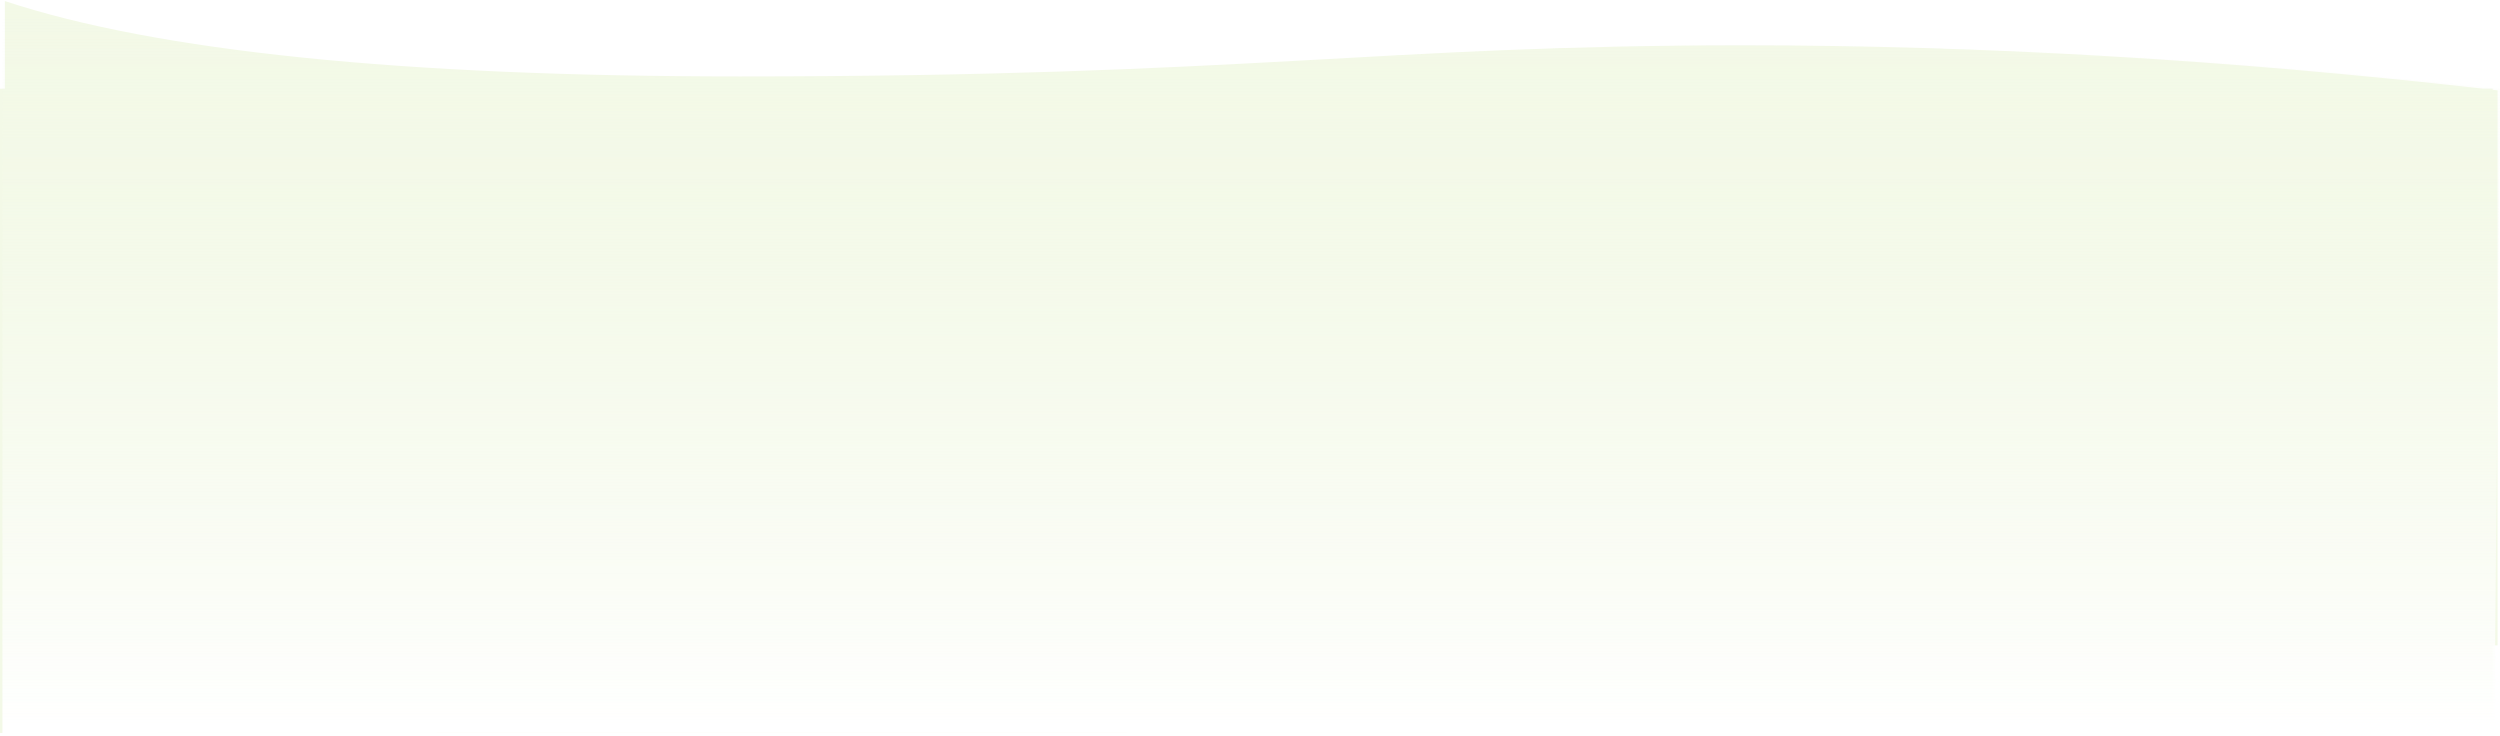
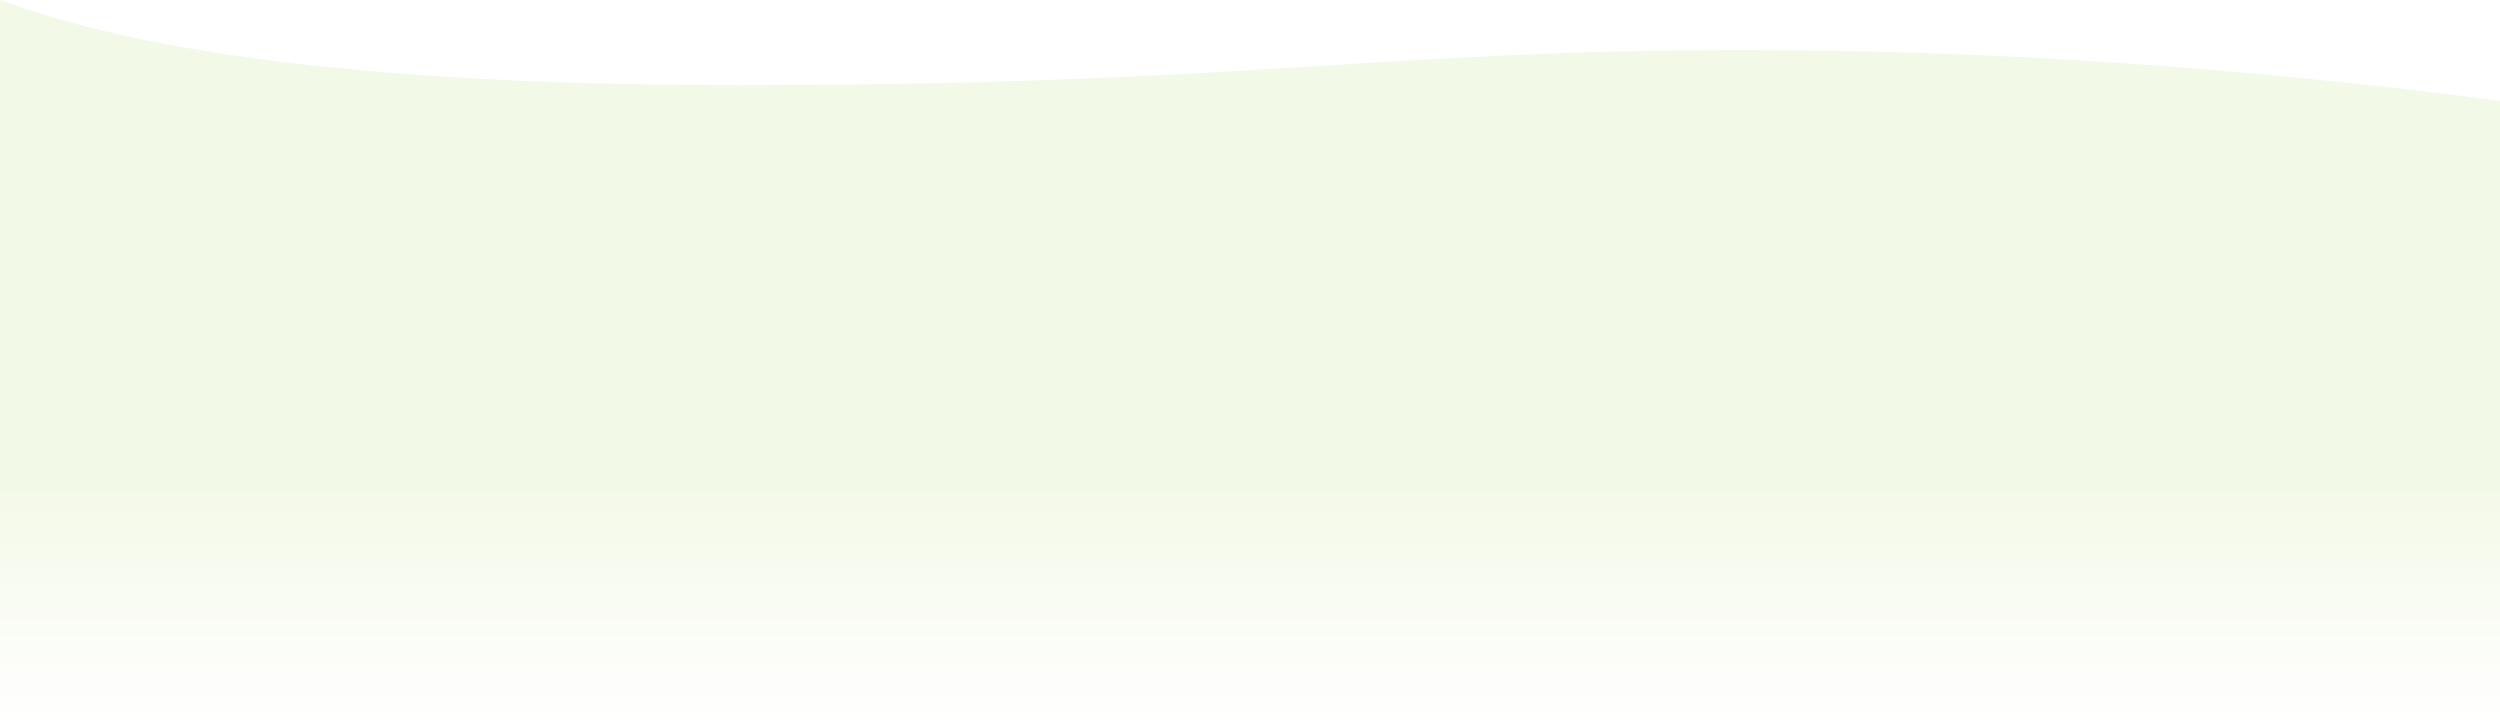
- <svg xmlns="http://www.w3.org/2000/svg" width="1027" height="302" viewBox="0 0 1027 302" preserveAspectRatio="none">
+ <svg xmlns="http://www.w3.org/2000/svg" width="1024" height="298" viewBox="0 0 1024 298" preserveAspectRatio="none">
  <defs>
-     <linearGradient id="55kukk50la" x1="50%" x2="50%" y1="0%" y2="100%">
-       <stop offset="0%" stop-color="#F3F9E7" stop-opacity="0" />
+     <linearGradient id="d7irjuog2a" x1="50%" x2="50%" y1="66.028%" y2="100%">
+       <stop offset="0%" stop-color="#F3F9E7" />
      <stop offset="100%" stop-color="#FFF" />
    </linearGradient>
  </defs>
-   <g fill="none" fill-rule="evenodd">
-     <path fill="#F3F9E7" d="M2 0c62.46 20.641 163.11 30.962 301.951 30.962C512.214 30.962 565.966 18.18 716 18.18c98.103 0 199.391 5.932 303.864 17.797H1024v.472l2 .23v228.024l-2-.001v35.978H690.035l-5.71-.001h-16.67c-92.554-.007-153.307-.027-213.15-.043l-10.557-.003c-29.334-.007-58.887-.014-92.297-.017h-8.094l-4.106-.001H322.6l-4.326-.001h-53.37c-87.067.006-175.368.028-264.904.066V35.977h2V0z" transform="translate(0 .438)" />
-     <path fill="url(#55kukk50la)" d="M1 .68c62.46 20.595 163.11 30.892 301.951 30.892C511.214 31.572 566.966 18.18 717 18.18c100.022 0 203.356 6 310 18l-2 228.604v35.896H710.799l-35.334-.001h-16.53c-134.76-.01-196.243-.048-291.136-.061l-7.665-.001-11.79-.001h-8.075l-4.106-.001-25.69-.001H275.943c-90.316.005-181.964.026-274.944.066V.68z" transform="translate(0 .438)" />
-   </g>
+   <path fill="url(#d7irjuog2a)" fill-rule="evenodd" d="M1024 1510H0v-298c62.46 23.238 163.11 34.857 301.951 34.857 208.263 0 262.015-14.39 412.049-14.39 100.022 0 203.356 6.942 310 20.827V1510z" transform="translate(0 -1212)" />
</svg>
